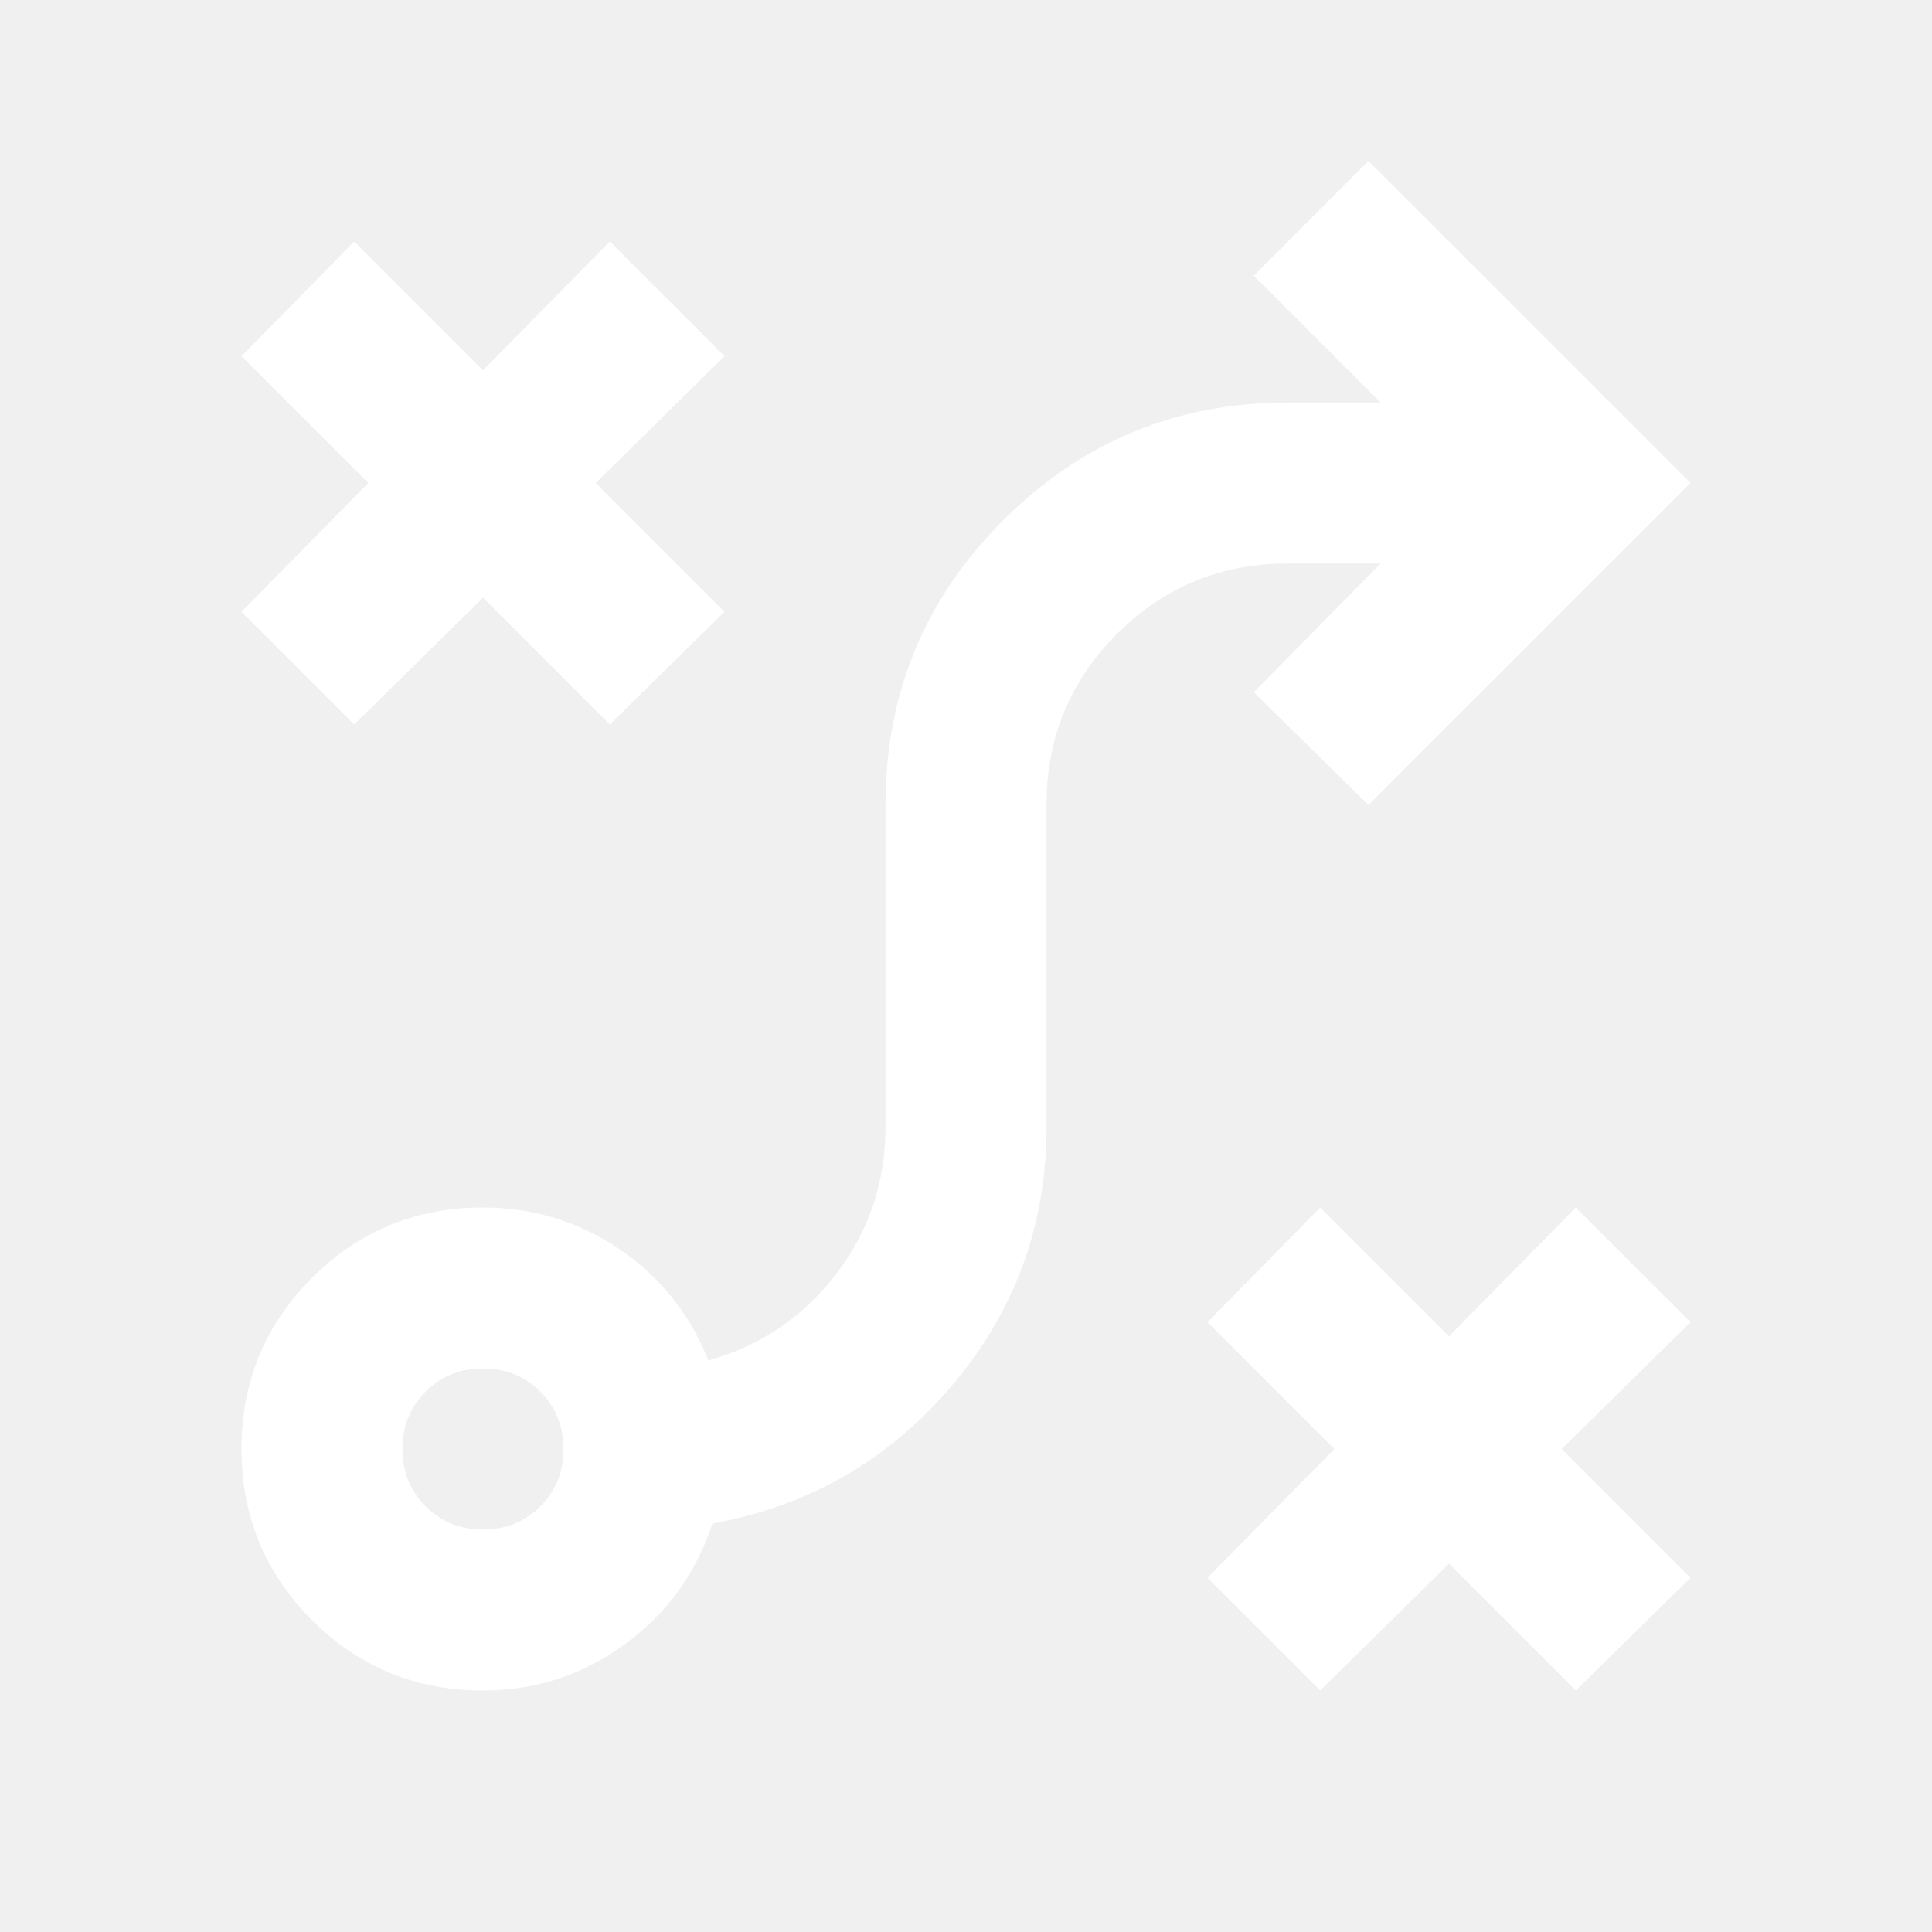
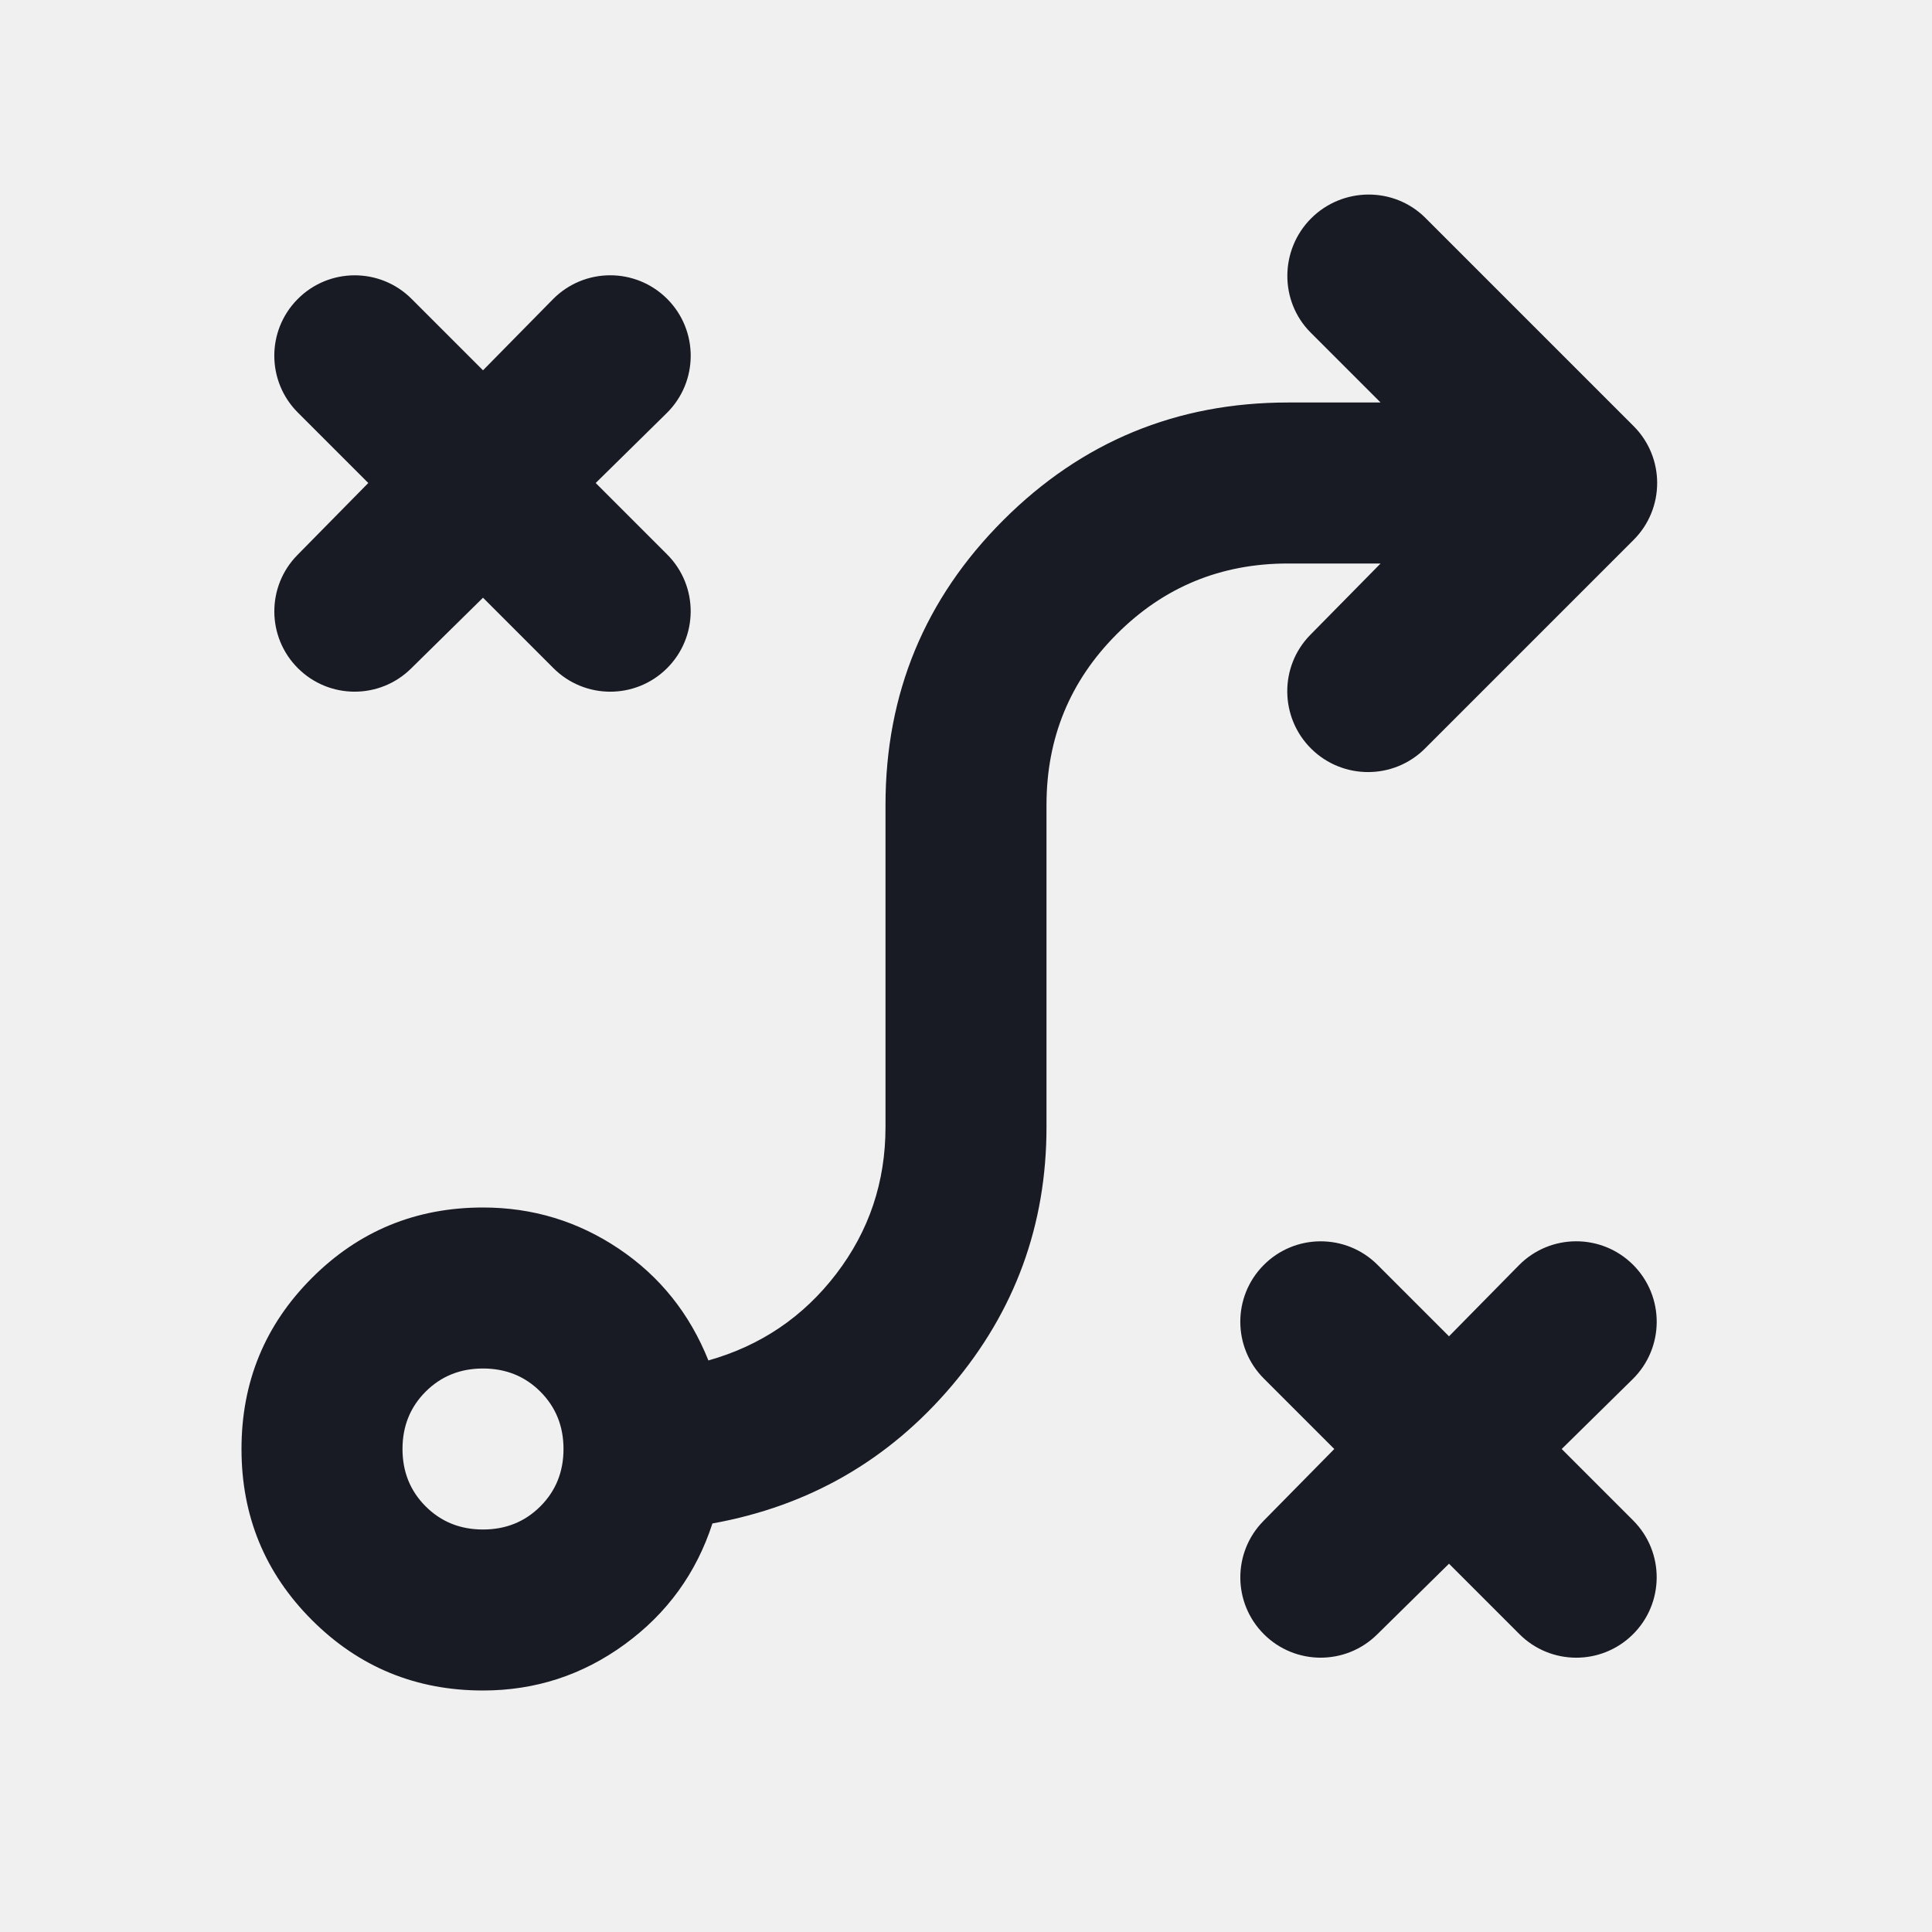
<svg xmlns="http://www.w3.org/2000/svg" width="48" height="48" viewBox="0 0 48 48" fill="none">
-   <g id="tactic_24dp_FILL0_wght400_GRAD0_opsz24 3">
-     <path id="Vector" d="M32.8 42L30 39.2L33.15 36L30 32.85L32.8 30L36 33.2L39.15 30L42 32.85L38.8 36L42 39.2L39.15 42L36 38.85L32.8 42ZM12 38C12.567 38 13.042 37.808 13.425 37.425C13.808 37.042 14 36.567 14 36C14 35.433 13.808 34.958 13.425 34.575C13.042 34.192 12.567 34 12 34C11.433 34 10.958 34.192 10.575 34.575C10.192 34.958 10 35.433 10 36C10 36.567 10.192 37.042 10.575 37.425C10.958 37.808 11.433 38 12 38ZM12 42C10.333 42 8.917 41.417 7.75 40.25C6.583 39.083 6 37.667 6 36C6 34.333 6.583 32.917 7.75 31.75C8.917 30.583 10.333 30 12 30C13.233 30 14.358 30.342 15.375 31.025C16.392 31.708 17.133 32.633 17.6 33.8C18.9 33.433 19.958 32.717 20.775 31.65C21.592 30.583 22 29.367 22 28V20C22 17.233 22.975 14.875 24.925 12.925C26.875 10.975 29.233 10 32 10H34.3L31.15 6.85L34 4L42 12L34 20L31.15 17.2L34.3 14H32C30.333 14 28.917 14.583 27.75 15.75C26.583 16.917 26 18.333 26 20V28C26 30.433 25.217 32.575 23.65 34.425C22.083 36.275 20.1 37.417 17.7 37.85C17.3 39.083 16.575 40.083 15.525 40.85C14.475 41.617 13.3 42 12 42ZM8.8 18L6 15.2L9.15 12L6 8.85L8.8 6L12 9.2L15.15 6L18 8.85L14.8 12L18 15.2L15.15 18L12 14.85L8.8 18Z" fill="white" />
-   </g>
+   <path d="M34.211 40.611C33.43 41.38 32.175 41.375 31.4 40.6C30.625 39.825 30.62 38.57 31.389 37.789L33.15 36L31.4 34.25C30.625 33.475 30.619 32.22 31.388 31.438C32.166 30.646 33.44 30.64 34.225 31.425L36 33.2L37.736 31.436C38.515 30.645 39.79 30.64 40.575 31.425C41.36 32.21 41.355 33.485 40.564 34.264L38.8 36L40.575 37.775C41.36 38.56 41.354 39.834 40.562 40.612C39.78 41.381 38.525 41.375 37.75 40.6L36 38.85L34.211 40.611ZM12 38C12.567 38 13.042 37.808 13.425 37.425C13.808 37.042 14 36.567 14 36C14 35.433 13.808 34.958 13.425 34.575C13.042 34.192 12.567 34 12 34C11.433 34 10.958 34.192 10.575 34.575C10.192 34.958 10 35.433 10 36C10 36.567 10.192 37.042 10.575 37.425C10.958 37.808 11.433 38 12 38ZM12 42C10.333 42 8.917 41.417 7.75 40.25C6.583 39.083 6 37.667 6 36C6 34.333 6.583 32.917 7.75 31.75C8.917 30.583 10.333 30 12 30C13.233 30 14.358 30.342 15.375 31.025C16.392 31.708 17.133 32.633 17.6 33.8C18.9 33.433 19.958 32.717 20.775 31.65C21.592 30.583 22 29.367 22 28V20C22 17.233 22.975 14.875 24.925 12.925C26.875 10.975 29.233 10 32 10H34.3L32.564 8.264C31.783 7.483 31.794 6.206 32.575 5.425C33.356 4.644 34.633 4.633 35.414 5.414L40.586 10.586C41.367 11.367 41.367 12.633 40.586 13.414L35.402 18.598C34.626 19.374 33.365 19.376 32.582 18.607C31.794 17.832 31.779 16.561 32.554 15.773L34.3 14H32C30.333 14 28.917 14.583 27.75 15.75C26.583 16.917 26 18.333 26 20V28C26 30.433 25.217 32.575 23.65 34.425C22.083 36.275 20.1 37.417 17.7 37.85C17.3 39.083 16.575 40.083 15.525 40.85C14.475 41.617 13.3 42 12 42ZM10.211 16.611C9.43 17.38 8.175 17.375 7.4 16.6C6.625 15.825 6.62 14.57 7.389 13.789L9.15 12L7.4 10.25C6.625 9.475 6.619 8.22 7.388 7.438C8.166 6.646 9.44 6.64 10.225 7.425L12 9.2L13.736 7.436C14.515 6.645 15.79 6.64 16.575 7.425C17.36 8.21 17.355 9.485 16.564 10.264L14.8 12L16.575 13.775C17.36 14.56 17.354 15.834 16.562 16.612C15.78 17.381 14.525 17.375 13.75 16.6L12 14.85L10.211 16.611Z" fill="#191B24" />
</svg>
